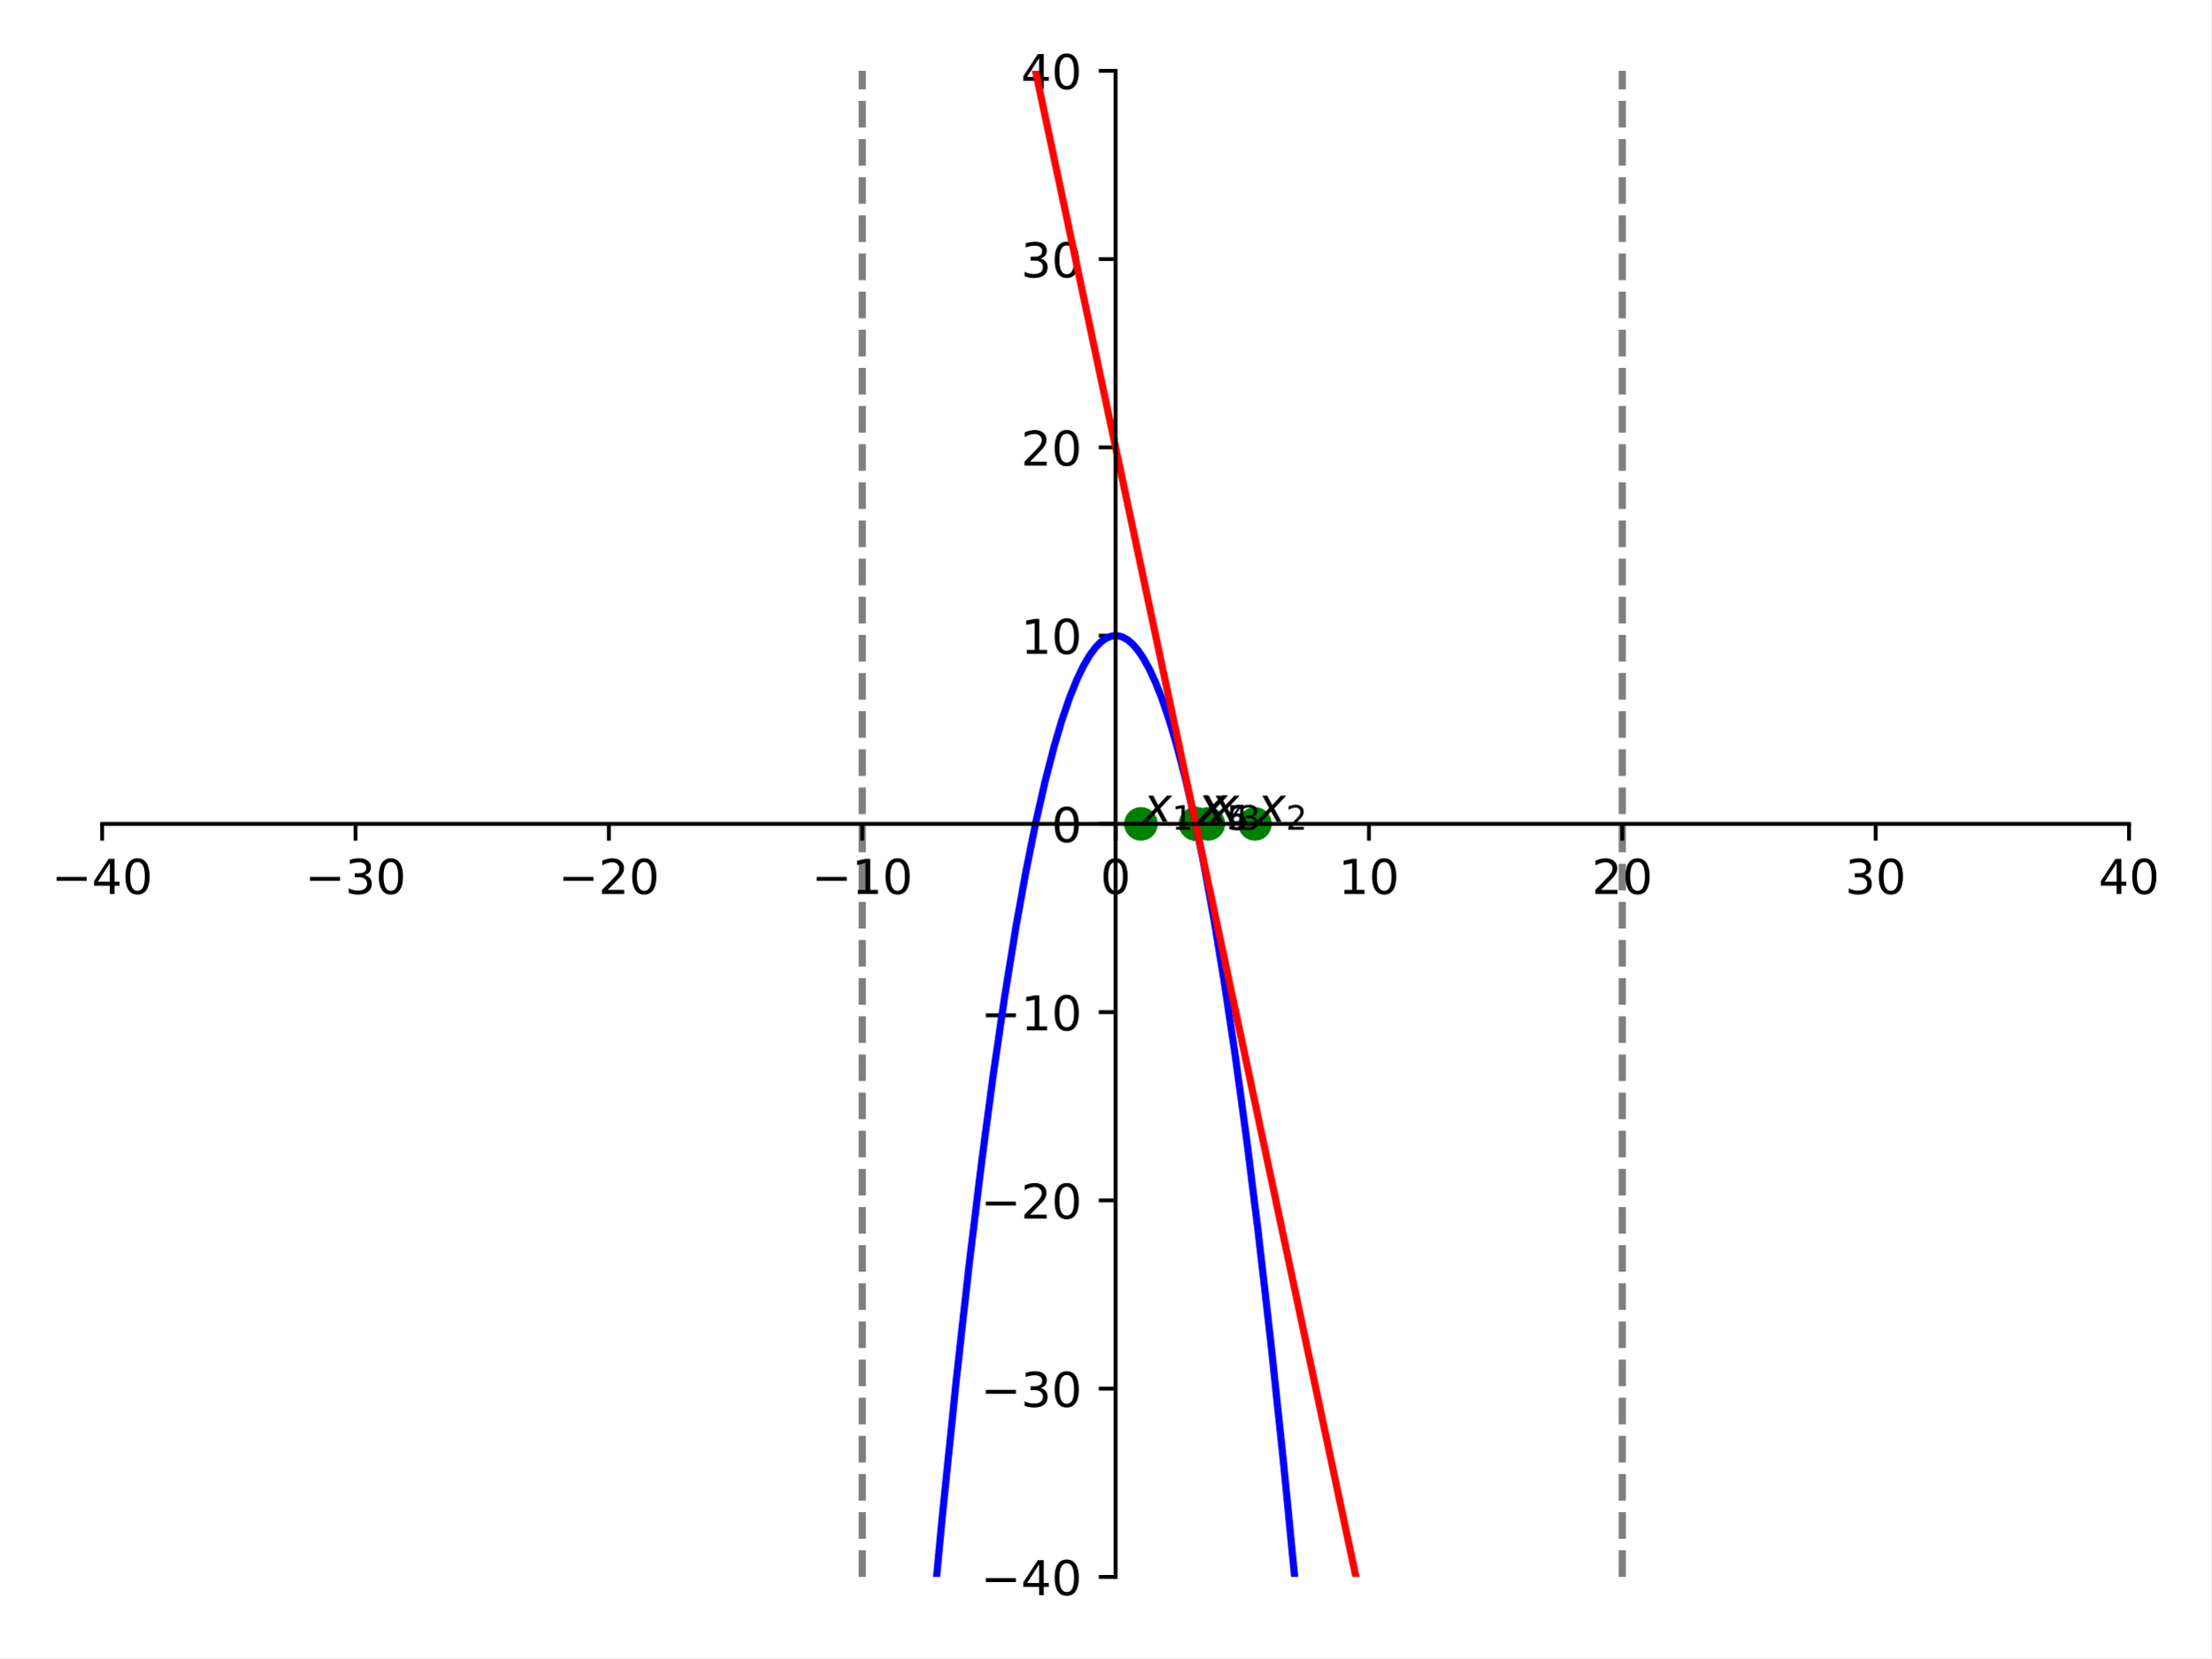
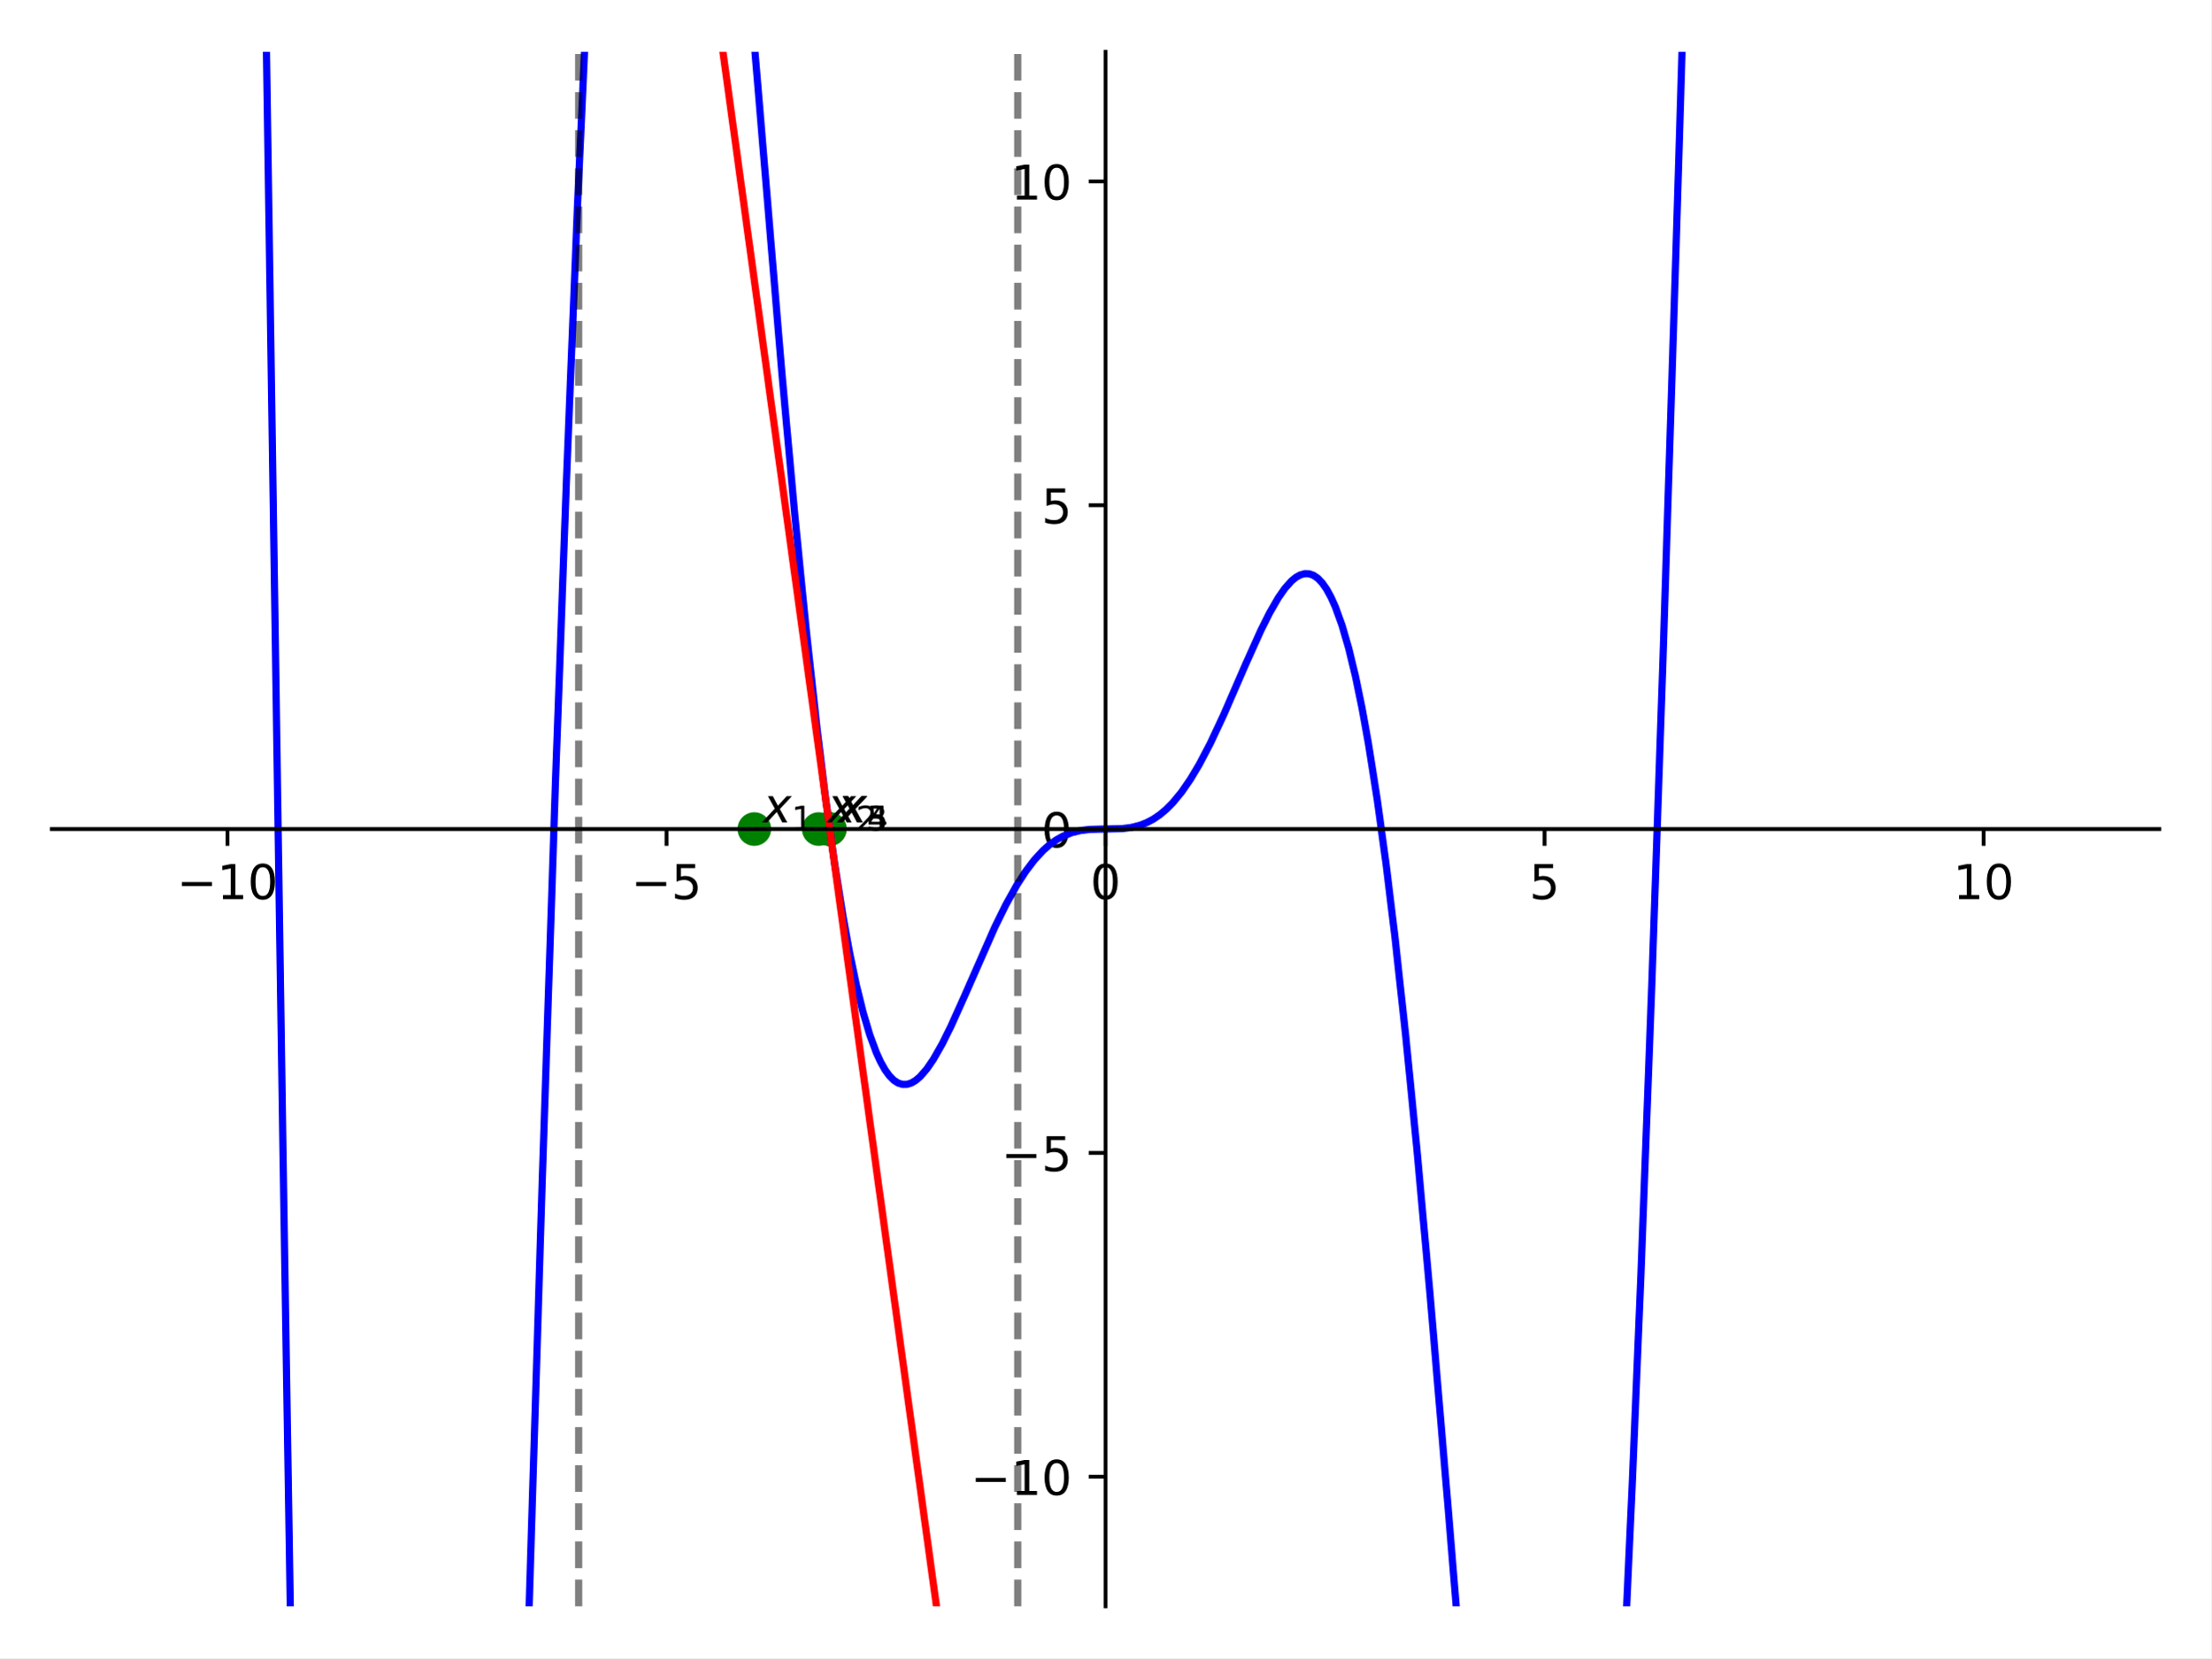
<svg xmlns="http://www.w3.org/2000/svg" xmlns:xlink="http://www.w3.org/1999/xlink" width="460.8pt" height="345.6pt" viewBox="0 0 460.8 345.6" version="1.1">
  <defs>
    <style type="text/css">*{stroke-linejoin: round; stroke-linecap: butt}</style>
  </defs>
  <g id="figure_1">
    <g id="patch_1">
      <path d="M 0 345.6  L 460.8 345.6  L 460.8 0  L 0 0  z " style="fill: #ffffff" />
    </g>
    <g id="axes_1">
      <g id="patch_2">
-         <path d="M 21.285 328.68  L 443.7 328.68  L 443.7 14.76  L 21.285 14.76  z " style="fill: #ffffff" />
+         <path d="M 10.8 334.8  L 450 334.8  L 450 10.8  L 10.8 10.8  z " style="fill: #ffffff" />
      </g>
      <g id="PathCollection_1">
        <defs>
-           <path id="m0d491b359a" d="M 0 3  C 0.796 3 1.559 2.684 2.121 2.121  C 2.684 1.559 3 0.796 3 0  C 3 -0.796 2.684 -1.559 2.121 -2.121  C 1.559 -2.684 0.796 -3 0 -3  C -0.796 -3 -1.559 -2.684 -2.121 -2.121  C -2.684 -1.559 -3 -0.796 -3 0  C -3 0.796 -2.684 1.559 -2.121 2.121  C -1.559 2.684 -0.796 3 0 3  z " style="stroke: #ff0000" />
+           <path id="mcfc97ab686" d="M 0 3  C 0.796 3 1.559 2.684 2.121 2.121  C 2.684 1.559 3 0.796 3 0  C 3 -0.796 2.684 -1.559 2.121 -2.121  C 1.559 -2.684 0.796 -3 0 -3  C -0.796 -3 -1.559 -2.684 -2.121 -2.121  C -2.684 -1.559 -3 -0.796 -3 0  C -3 0.796 -2.684 1.559 -2.121 2.121  C -1.559 2.684 -0.796 3 0 3  z " style="stroke: #ff0000" />
        </defs>
-         <g clip-path="url(#pf62849a777)">
-           <use xlink:href="#m0d491b359a" x="249.19" y="171.72" style="fill: #ff0000; stroke: #ff0000" />
+         <g clip-path="url(#pfd1b68747b)">
+           <use xlink:href="#mcfc97ab686" x="172.909" y="172.8" style="fill: #ff0000; stroke: #ff0000" />
        </g>
      </g>
      <g id="PathCollection_2">
        <defs>
-           <path id="m09d7b0d4c2" d="M 0 3  C 0.796 3 1.559 2.684 2.121 2.121  C 2.684 1.559 3 0.796 3 0  C 3 -0.796 2.684 -1.559 2.121 -2.121  C 1.559 -2.684 0.796 -3 0 -3  C -0.796 -3 -1.559 -2.684 -2.121 -2.121  C -2.684 -1.559 -3 -0.796 -3 0  C -3 0.796 -2.684 1.559 -2.121 2.121  C -1.559 2.684 -0.796 3 0 3  z " style="stroke: #008000" />
+           <path id="m8a2478c390" d="M 0 3  C 0.796 3 1.559 2.684 2.121 2.121  C 2.684 1.559 3 0.796 3 0  C 3 -0.796 2.684 -1.559 2.121 -2.121  C 1.559 -2.684 0.796 -3 0 -3  C -0.796 -3 -1.559 -2.684 -2.121 -2.121  C -2.684 -1.559 -3 -0.796 -3 0  C -3 0.796 -2.684 1.559 -2.121 2.121  C -1.559 2.684 -0.796 3 0 3  z " style="stroke: #008000" />
        </defs>
-         <g clip-path="url(#pf62849a777)">
-           <use xlink:href="#m09d7b0d4c2" x="237.773" y="171.72" style="fill: #008000; stroke: #008000" />
-           <use xlink:href="#m09d7b0d4c2" x="261.534" y="171.72" style="fill: #008000; stroke: #008000" />
-           <use xlink:href="#m09d7b0d4c2" x="251.813" y="171.72" style="fill: #008000; stroke: #008000" />
-           <use xlink:href="#m09d7b0d4c2" x="249.368" y="171.72" style="fill: #008000; stroke: #008000" />
-           <use xlink:href="#m09d7b0d4c2" x="249.191" y="171.72" style="fill: #008000; stroke: #008000" />
-           <use xlink:href="#m09d7b0d4c2" x="249.19" y="171.72" style="fill: #008000; stroke: #008000" />
+         <g clip-path="url(#pfd1b68747b)">
+           <use xlink:href="#m8a2478c390" x="157.2" y="172.8" style="fill: #008000; stroke: #008000" />
+           <use xlink:href="#m8a2478c390" x="170.619" y="172.8" style="fill: #008000; stroke: #008000" />
+           <use xlink:href="#m8a2478c390" x="172.756" y="172.8" style="fill: #008000; stroke: #008000" />
+           <use xlink:href="#m8a2478c390" x="172.908" y="172.8" style="fill: #008000; stroke: #008000" />
+           <use xlink:href="#m8a2478c390" x="172.909" y="172.8" style="fill: #008000; stroke: #008000" />
        </g>
      </g>
      <g id="matplotlib.axis_1">
        <g id="xtick_1">
          <g id="line2d_1">
            <defs>
-               <path id="m00719ebbe3" d="M 0 0  L 0 3.5  " style="stroke: #000000; stroke-width: 0.8" />
+               <path id="m47985b7c2f" d="M 0 0  L 0 3.5  " style="stroke: #000000; stroke-width: 0.8" />
            </defs>
            <g>
-               <use xlink:href="#m00719ebbe3" x="21.285" y="171.72" style="stroke: #000000; stroke-width: 0.8" />
+               <use xlink:href="#m47985b7c2f" x="47.4" y="172.8" style="stroke: #000000; stroke-width: 0.8" />
            </g>
          </g>
          <g id="text_1">
-             <g transform="translate(10.73266 186.3184) scale(0.1 -0.1)">
+             <g transform="translate(36.84766 187.3984) scale(0.1 -0.1)">
              <defs>
                <path id="DejaVuSans-2212" d="M 678 2272  L 4684 2272  L 4684 1741  L 678 1741  L 678 2272  z " transform="scale(0.015625)" />
-                 <path id="DejaVuSans-34" d="M 2419 4116  L 825 1625  L 2419 1625  L 2419 4116  z M 2253 4666  L 3047 4666  L 3047 1625  L 3713 1625  L 3713 1100  L 3047 1100  L 3047 0  L 2419 0  L 2419 1100  L 313 1100  L 313 1709  L 2253 4666  z " transform="scale(0.015625)" />
+                 <path id="DejaVuSans-31" d="M 794 531  L 1825 531  L 1825 4091  L 703 3866  L 703 4441  L 1819 4666  L 2450 4666  L 2450 531  L 3481 531  L 3481 0  L 794 0  L 794 531  z " transform="scale(0.015625)" />
                <path id="DejaVuSans-30" d="M 2034 4250  Q 1547 4250 1301 3770  Q 1056 3291 1056 2328  Q 1056 1369 1301 889  Q 1547 409 2034 409  Q 2525 409 2770 889  Q 3016 1369 3016 2328  Q 3016 3291 2770 3770  Q 2525 4250 2034 4250  z M 2034 4750  Q 2819 4750 3233 4129  Q 3647 3509 3647 2328  Q 3647 1150 3233 529  Q 2819 -91 2034 -91  Q 1250 -91 836 529  Q 422 1150 422 2328  Q 422 3509 836 4129  Q 1250 4750 2034 4750  z " transform="scale(0.015625)" />
              </defs>
              <use xlink:href="#DejaVuSans-2212" />
-               <use xlink:href="#DejaVuSans-34" x="83.789" />
+               <use xlink:href="#DejaVuSans-31" x="83.789" />
              <use xlink:href="#DejaVuSans-30" x="147.412" />
            </g>
          </g>
        </g>
        <g id="xtick_2">
          <g id="line2d_2">
            <g>
-               <use xlink:href="#m00719ebbe3" x="74.087" y="171.72" style="stroke: #000000; stroke-width: 0.8" />
+               <use xlink:href="#m47985b7c2f" x="138.9" y="172.8" style="stroke: #000000; stroke-width: 0.8" />
            </g>
          </g>
          <g id="text_2">
-             <g transform="translate(63.53453 186.3184) scale(0.1 -0.1)">
+             <g transform="translate(131.5289 187.3984) scale(0.1 -0.1)">
              <defs>
-                 <path id="DejaVuSans-33" d="M 2597 2516  Q 3050 2419 3304 2112  Q 3559 1806 3559 1356  Q 3559 666 3084 287  Q 2609 -91 1734 -91  Q 1441 -91 1130 -33  Q 819 25 488 141  L 488 750  Q 750 597 1062 519  Q 1375 441 1716 441  Q 2309 441 2620 675  Q 2931 909 2931 1356  Q 2931 1769 2642 2001  Q 2353 2234 1838 2234  L 1294 2234  L 1294 2753  L 1863 2753  Q 2328 2753 2575 2939  Q 2822 3125 2822 3475  Q 2822 3834 2567 4026  Q 2313 4219 1838 4219  Q 1578 4219 1281 4162  Q 984 4106 628 3988  L 628 4550  Q 988 4650 1302 4700  Q 1616 4750 1894 4750  Q 2613 4750 3031 4423  Q 3450 4097 3450 3541  Q 3450 3153 3228 2886  Q 3006 2619 2597 2516  z " transform="scale(0.015625)" />
+                 <path id="DejaVuSans-35" d="M 691 4666  L 3169 4666  L 3169 4134  L 1269 4134  L 1269 2991  Q 1406 3038 1543 3061  Q 1681 3084 1819 3084  Q 2600 3084 3056 2656  Q 3513 2228 3513 1497  Q 3513 744 3044 326  Q 2575 -91 1722 -91  Q 1428 -91 1123 -41  Q 819 9 494 109  L 494 744  Q 775 591 1075 516  Q 1375 441 1709 441  Q 2250 441 2565 725  Q 2881 1009 2881 1497  Q 2881 1984 2565 2268  Q 2250 2553 1709 2553  Q 1456 2553 1204 2497  Q 953 2441 691 2322  L 691 4666  z " transform="scale(0.015625)" />
              </defs>
              <use xlink:href="#DejaVuSans-2212" />
-               <use xlink:href="#DejaVuSans-33" x="83.789" />
-               <use xlink:href="#DejaVuSans-30" x="147.412" />
+               <use xlink:href="#DejaVuSans-35" x="83.789" />
            </g>
          </g>
        </g>
        <g id="xtick_3">
          <g id="line2d_3">
            <g>
-               <use xlink:href="#m00719ebbe3" x="126.889" y="171.72" style="stroke: #000000; stroke-width: 0.8" />
+               <use xlink:href="#m47985b7c2f" x="230.4" y="172.8" style="stroke: #000000; stroke-width: 0.8" />
            </g>
          </g>
          <g id="text_3">
-             <g transform="translate(116.3364 186.3184) scale(0.1 -0.1)">
-               <defs>
-                 <path id="DejaVuSans-32" d="M 1228 531  L 3431 531  L 3431 0  L 469 0  L 469 531  Q 828 903 1448 1529  Q 2069 2156 2228 2338  Q 2531 2678 2651 2914  Q 2772 3150 2772 3378  Q 2772 3750 2511 3984  Q 2250 4219 1831 4219  Q 1534 4219 1204 4116  Q 875 4013 500 3803  L 500 4441  Q 881 4594 1212 4672  Q 1544 4750 1819 4750  Q 2544 4750 2975 4387  Q 3406 4025 3406 3419  Q 3406 3131 3298 2873  Q 3191 2616 2906 2266  Q 2828 2175 2409 1742  Q 1991 1309 1228 531  z " transform="scale(0.015625)" />
-               </defs>
-               <use xlink:href="#DejaVuSans-2212" />
-               <use xlink:href="#DejaVuSans-32" x="83.789" />
-               <use xlink:href="#DejaVuSans-30" x="147.412" />
+             <g transform="translate(227.2188 187.3984) scale(0.1 -0.1)">
+               <use xlink:href="#DejaVuSans-30" />
            </g>
          </g>
        </g>
        <g id="xtick_4">
          <g id="line2d_4">
            <g>
-               <use xlink:href="#m00719ebbe3" x="179.691" y="171.72" style="stroke: #000000; stroke-width: 0.8" />
+               <use xlink:href="#m47985b7c2f" x="321.9" y="172.8" style="stroke: #000000; stroke-width: 0.8" />
            </g>
          </g>
          <g id="text_4">
-             <g transform="translate(169.1383 186.3184) scale(0.1 -0.1)">
-               <defs>
-                 <path id="DejaVuSans-31" d="M 794 531  L 1825 531  L 1825 4091  L 703 3866  L 703 4441  L 1819 4666  L 2450 4666  L 2450 531  L 3481 531  L 3481 0  L 794 0  L 794 531  z " transform="scale(0.015625)" />
-               </defs>
+             <g transform="translate(318.7188 187.3984) scale(0.1 -0.1)">
+               <use xlink:href="#DejaVuSans-35" />
+             </g>
+           </g>
+         </g>
+         <g id="xtick_5">
+           <g id="line2d_5">
+             <g>
+               <use xlink:href="#m47985b7c2f" x="413.4" y="172.8" style="stroke: #000000; stroke-width: 0.8" />
+             </g>
+           </g>
+           <g id="text_5">
+             <g transform="translate(407.0375 187.3984) scale(0.1 -0.1)">
+               <use xlink:href="#DejaVuSans-31" />
+               <use xlink:href="#DejaVuSans-30" x="63.623" />
+             </g>
+           </g>
+         </g>
+       </g>
+       <g id="matplotlib.axis_2">
+         <g id="ytick_1">
+           <g id="line2d_6">
+             <defs>
+               <path id="me25ae97840" d="M 0 0  L -3.5 0  " style="stroke: #000000; stroke-width: 0.8" />
+             </defs>
+             <g>
+               <use xlink:href="#me25ae97840" x="230.4" y="307.8" style="stroke: #000000; stroke-width: 0.8" />
+             </g>
+           </g>
+           <g id="text_6">
+             <g transform="translate(202.2953 311.5992) scale(0.1 -0.1)">
              <use xlink:href="#DejaVuSans-2212" />
              <use xlink:href="#DejaVuSans-31" x="83.789" />
              <use xlink:href="#DejaVuSans-30" x="147.412" />
            </g>
          </g>
        </g>
-         <g id="xtick_5">
-           <g id="line2d_5">
-             <g>
-               <use xlink:href="#m00719ebbe3" x="232.493" y="171.72" style="stroke: #000000; stroke-width: 0.8" />
-             </g>
-           </g>
-           <g id="text_5">
-             <g transform="translate(229.3113 186.3184) scale(0.1 -0.1)">
+         <g id="ytick_2">
+           <g id="line2d_7">
+             <g>
+               <use xlink:href="#me25ae97840" x="230.4" y="240.3" style="stroke: #000000; stroke-width: 0.8" />
+             </g>
+           </g>
+           <g id="text_7">
+             <g transform="translate(208.6578 244.0992) scale(0.1 -0.1)">
+               <use xlink:href="#DejaVuSans-2212" />
+               <use xlink:href="#DejaVuSans-35" x="83.789" />
+             </g>
+           </g>
+         </g>
+         <g id="ytick_3">
+           <g id="line2d_8">
+             <g>
+               <use xlink:href="#me25ae97840" x="230.4" y="172.8" style="stroke: #000000; stroke-width: 0.8" />
+             </g>
+           </g>
+           <g id="text_8">
+             <g transform="translate(217.0375 176.5992) scale(0.1 -0.1)">
              <use xlink:href="#DejaVuSans-30" />
            </g>
          </g>
        </g>
-         <g id="xtick_6">
-           <g id="line2d_6">
-             <g>
-               <use xlink:href="#m00719ebbe3" x="285.294" y="171.72" style="stroke: #000000; stroke-width: 0.8" />
-             </g>
-           </g>
-           <g id="text_6">
-             <g transform="translate(278.9319 186.3184) scale(0.1 -0.1)">
+         <g id="ytick_4">
+           <g id="line2d_9">
+             <g>
+               <use xlink:href="#me25ae97840" x="230.4" y="105.3" style="stroke: #000000; stroke-width: 0.8" />
+             </g>
+           </g>
+           <g id="text_9">
+             <g transform="translate(217.0375 109.0992) scale(0.1 -0.1)">
+               <use xlink:href="#DejaVuSans-35" />
+             </g>
+           </g>
+         </g>
+         <g id="ytick_5">
+           <g id="line2d_10">
+             <g>
+               <use xlink:href="#me25ae97840" x="230.4" y="37.8" style="stroke: #000000; stroke-width: 0.8" />
+             </g>
+           </g>
+           <g id="text_10">
+             <g transform="translate(210.675 41.59922) scale(0.1 -0.1)">
              <use xlink:href="#DejaVuSans-31" />
              <use xlink:href="#DejaVuSans-30" x="63.623" />
            </g>
          </g>
        </g>
-         <g id="xtick_7">
-           <g id="line2d_7">
-             <g>
-               <use xlink:href="#m00719ebbe3" x="338.096" y="171.72" style="stroke: #000000; stroke-width: 0.8" />
-             </g>
-           </g>
-           <g id="text_7">
-             <g transform="translate(331.7337 186.3184) scale(0.1 -0.1)">
-               <use xlink:href="#DejaVuSans-32" />
-               <use xlink:href="#DejaVuSans-30" x="63.623" />
-             </g>
-           </g>
-         </g>
-         <g id="xtick_8">
-           <g id="line2d_8">
-             <g>
-               <use xlink:href="#m00719ebbe3" x="390.898" y="171.72" style="stroke: #000000; stroke-width: 0.8" />
-             </g>
-           </g>
-           <g id="text_8">
-             <g transform="translate(384.5356 186.3184) scale(0.1 -0.1)">
-               <use xlink:href="#DejaVuSans-33" />
-               <use xlink:href="#DejaVuSans-30" x="63.623" />
-             </g>
-           </g>
-         </g>
-         <g id="xtick_9">
-           <g id="line2d_9">
-             <g>
-               <use xlink:href="#m00719ebbe3" x="443.7" y="171.72" style="stroke: #000000; stroke-width: 0.8" />
-             </g>
-           </g>
-           <g id="text_9">
-             <g transform="translate(437.3375 186.3184) scale(0.1 -0.1)">
-               <use xlink:href="#DejaVuSans-34" />
-               <use xlink:href="#DejaVuSans-30" x="63.623" />
-             </g>
-           </g>
-         </g>
-       </g>
-       <g id="matplotlib.axis_2">
-         <g id="ytick_1">
-           <g id="line2d_10">
-             <defs>
-               <path id="m335324a468" d="M 0 0  L -3.5 0  " style="stroke: #000000; stroke-width: 0.8" />
-             </defs>
-             <g>
-               <use xlink:href="#m335324a468" x="232.493" y="328.68" style="stroke: #000000; stroke-width: 0.8" />
-             </g>
-           </g>
-           <g id="text_10">
-             <g transform="translate(204.3878 332.4792) scale(0.1 -0.1)">
-               <use xlink:href="#DejaVuSans-2212" />
-               <use xlink:href="#DejaVuSans-34" x="83.789" />
-               <use xlink:href="#DejaVuSans-30" x="147.412" />
-             </g>
-           </g>
-         </g>
-         <g id="ytick_2">
-           <g id="line2d_11">
-             <g>
-               <use xlink:href="#m335324a468" x="232.493" y="289.44" style="stroke: #000000; stroke-width: 0.8" />
-             </g>
-           </g>
-           <g id="text_11">
-             <g transform="translate(204.3878 293.2392) scale(0.1 -0.1)">
-               <use xlink:href="#DejaVuSans-2212" />
-               <use xlink:href="#DejaVuSans-33" x="83.789" />
-               <use xlink:href="#DejaVuSans-30" x="147.412" />
-             </g>
-           </g>
-         </g>
-         <g id="ytick_3">
-           <g id="line2d_12">
-             <g>
-               <use xlink:href="#m335324a468" x="232.493" y="250.2" style="stroke: #000000; stroke-width: 0.8" />
-             </g>
-           </g>
-           <g id="text_12">
-             <g transform="translate(204.3878 253.9992) scale(0.1 -0.1)">
-               <use xlink:href="#DejaVuSans-2212" />
-               <use xlink:href="#DejaVuSans-32" x="83.789" />
-               <use xlink:href="#DejaVuSans-30" x="147.412" />
-             </g>
-           </g>
-         </g>
-         <g id="ytick_4">
-           <g id="line2d_13">
-             <g>
-               <use xlink:href="#m335324a468" x="232.493" y="210.96" style="stroke: #000000; stroke-width: 0.8" />
-             </g>
-           </g>
-           <g id="text_13">
-             <g transform="translate(204.3878 214.7592) scale(0.1 -0.1)">
-               <use xlink:href="#DejaVuSans-2212" />
-               <use xlink:href="#DejaVuSans-31" x="83.789" />
-               <use xlink:href="#DejaVuSans-30" x="147.412" />
-             </g>
-           </g>
-         </g>
-         <g id="ytick_5">
-           <g id="line2d_14">
-             <g>
-               <use xlink:href="#m335324a468" x="232.493" y="171.72" style="stroke: #000000; stroke-width: 0.8" />
-             </g>
-           </g>
-           <g id="text_14">
-             <g transform="translate(219.13 175.5192) scale(0.1 -0.1)">
-               <use xlink:href="#DejaVuSans-30" />
-             </g>
-           </g>
-         </g>
-         <g id="ytick_6">
-           <g id="line2d_15">
-             <g>
-               <use xlink:href="#m335324a468" x="232.493" y="132.48" style="stroke: #000000; stroke-width: 0.8" />
-             </g>
-           </g>
-           <g id="text_15">
-             <g transform="translate(212.7675 136.2792) scale(0.1 -0.1)">
-               <use xlink:href="#DejaVuSans-31" />
-               <use xlink:href="#DejaVuSans-30" x="63.623" />
-             </g>
-           </g>
-         </g>
-         <g id="ytick_7">
-           <g id="line2d_16">
-             <g>
-               <use xlink:href="#m335324a468" x="232.493" y="93.24" style="stroke: #000000; stroke-width: 0.8" />
-             </g>
-           </g>
-           <g id="text_16">
-             <g transform="translate(212.7675 97.03922) scale(0.1 -0.1)">
-               <use xlink:href="#DejaVuSans-32" />
-               <use xlink:href="#DejaVuSans-30" x="63.623" />
-             </g>
-           </g>
-         </g>
-         <g id="ytick_8">
-           <g id="line2d_17">
-             <g>
-               <use xlink:href="#m335324a468" x="232.493" y="54" style="stroke: #000000; stroke-width: 0.8" />
-             </g>
-           </g>
-           <g id="text_17">
-             <g transform="translate(212.7675 57.79922) scale(0.1 -0.1)">
-               <use xlink:href="#DejaVuSans-33" />
-               <use xlink:href="#DejaVuSans-30" x="63.623" />
-             </g>
-           </g>
-         </g>
-         <g id="ytick_9">
-           <g id="line2d_18">
-             <g>
-               <use xlink:href="#m335324a468" x="232.493" y="14.76" style="stroke: #000000; stroke-width: 0.8" />
-             </g>
-           </g>
-           <g id="text_18">
-             <g transform="translate(212.7675 18.55922) scale(0.1 -0.1)">
-               <use xlink:href="#DejaVuSans-34" />
-               <use xlink:href="#DejaVuSans-30" x="63.623" />
-             </g>
-           </g>
-         </g>
-       </g>
-       <g id="line2d_19">
-         <path d="M 193.488 346.6  L 196.393 315.897  L 199.3 287.546  L 201.942 263.837  L 204.585 242.094  L 206.964 224.206  L 209.342 207.91  L 211.721 193.207  L 213.835 181.475  L 215.949 171  L 217.799 162.867  L 219.649 155.697  L 221.234 150.318  L 222.82 145.647  L 224.406 141.684  L 225.727 138.922  L 227.048 136.651  L 228.37 134.872  L 229.427 133.803  L 230.484 133.048  L 231.541 132.607  L 232.334 132.484  L 233.127 132.537  L 233.92 132.767  L 234.977 133.349  L 236.034 134.245  L 237.091 135.456  L 238.148 136.982  L 239.469 139.331  L 240.791 142.172  L 242.112 145.504  L 243.698 150.151  L 245.283 155.507  L 247.133 162.649  L 248.983 170.754  L 250.833 179.823  L 252.947 191.367  L 255.061 204.169  L 257.44 220.076  L 259.818 237.574  L 262.197 256.665  L 264.84 279.745  L 267.482 304.791  L 270.389 334.613  L 271.497 346.6  L 271.497 346.6  " clip-path="url(#pf62849a777)" style="fill: none; stroke: #0000ff; stroke-width: 1.5; stroke-linecap: square" />
-       </g>
-       <g id="line2d_20">
-         <path d="M 212.442 -1  L 286.397 346.6  L 286.397 346.6  " clip-path="url(#pf62849a777)" style="fill: none; stroke: #ff0000; stroke-width: 1.5; stroke-linecap: square" />
-       </g>
-       <g id="line2d_21">
-         <path d="M 179.691 328.68  L 179.691 14.76  " clip-path="url(#pf62849a777)" style="fill: none; stroke-dasharray: 5.55,2.4; stroke-dashoffset: 0; stroke: #000000; stroke-opacity: 0.5; stroke-width: 1.5" />
-       </g>
-       <g id="line2d_22">
-         <path d="M 338.096 328.68  L 338.096 14.76  " clip-path="url(#pf62849a777)" style="fill: none; stroke-dasharray: 5.55,2.4; stroke-dashoffset: 0; stroke: #000000; stroke-opacity: 0.5; stroke-width: 1.5" />
+       </g>
+       <g id="line2d_11">
+         <path d="M -1 341.949  L 1.949 -1  M 55.344 -1  L 58.959 239.601  L 60.676 346.6  M 109.901 346.6  L 112.998 246.057  L 115.746 163.304  L 118.035 100.243  L 120.325 43.38  L 122.34 -1  M 156.351 -1  L 162.915 77.453  L 165.663 107.643  L 167.953 130.745  L 170.243 151.621  L 172.074 166.55  L 173.906 179.809  L 175.738 191.348  L 177.112 198.861  L 178.486 205.4  L 179.86 210.977  L 181.234 215.616  L 182.608 219.346  L 183.523 221.347  L 184.439 222.974  L 185.355 224.24  L 186.271 225.161  L 187.187 225.753  L 188.103 226.033  L 189.019 226.018  L 189.935 225.728  L 190.851 225.181  L 191.767 224.396  L 193.141 222.815  L 194.514 220.811  L 196.346 217.595  L 198.178 213.901  L 200.926 207.792  L 207.337 193.216  L 209.627 188.57  L 211.917 184.462  L 213.749 181.624  L 215.58 179.211  L 217.412 177.231  L 218.786 176.024  L 220.16 175.044  L 221.534 174.276  L 223.366 173.548  L 225.198 173.106  L 227.029 172.884  L 229.777 172.801  L 233.899 172.706  L 235.731 172.471  L 237.562 172.011  L 238.936 171.479  L 240.31 170.759  L 241.684 169.832  L 243.058 168.68  L 244.432 167.293  L 246.264 165.067  L 248.095 162.409  L 249.927 159.338  L 252.217 154.971  L 254.965 149.107  L 259.544 138.567  L 262.75 131.428  L 264.582 127.763  L 266.414 124.586  L 267.788 122.618  L 269.162 121.081  L 270.077 120.328  L 270.993 119.815  L 271.909 119.563  L 272.825 119.588  L 273.741 119.911  L 274.657 120.548  L 275.573 121.516  L 276.489 122.832  L 277.405 124.51  L 278.321 126.564  L 279.695 130.378  L 281.068 135.103  L 282.442 140.77  L 283.816 147.399  L 285.19 155.003  L 287.022 166.664  L 288.854 180.042  L 290.686 195.085  L 292.975 216.092  L 295.265 239.311  L 298.013 269.611  L 301.677 312.892  L 304.449 346.6  M 338.46 346.6  L 340.145 309.859  L 341.977 265.652  L 344.267 204.644  L 346.556 137.926  L 349.304 51.589  L 350.899 -1  L 350.899 -1  " clip-path="url(#pfd1b68747b)" style="fill: none; stroke: #0000ff; stroke-width: 1.5; stroke-linecap: square" />
+       </g>
+       <g id="line2d_12">
+         <path d="M 149.038 -1  L 196.78 346.6  L 196.78 346.6  " clip-path="url(#pfd1b68747b)" style="fill: none; stroke: #ff0000; stroke-width: 1.5; stroke-linecap: square" />
+       </g>
+       <g id="line2d_13">
+         <path d="M 120.6 334.8  L 120.6 10.8  " clip-path="url(#pfd1b68747b)" style="fill: none; stroke-dasharray: 5.55,2.4; stroke-dashoffset: 0; stroke: #000000; stroke-opacity: 0.5; stroke-width: 1.5" />
+       </g>
+       <g id="line2d_14">
+         <path d="M 212.1 334.8  L 212.1 10.8  " clip-path="url(#pfd1b68747b)" style="fill: none; stroke-dasharray: 5.55,2.4; stroke-dashoffset: 0; stroke: #000000; stroke-opacity: 0.5; stroke-width: 1.5" />
      </g>
      <g id="patch_3">
-         <path d="M 232.493 328.68  L 232.493 14.76  " style="fill: none; stroke: #000000; stroke-width: 0.8; stroke-linejoin: miter; stroke-linecap: square" />
+         <path d="M 230.4 334.8  L 230.4 10.8  " style="fill: none; stroke: #000000; stroke-width: 0.8; stroke-linejoin: miter; stroke-linecap: square" />
      </g>
      <g id="patch_4">
-         <path d="M 443.7 328.68  L 443.7 14.76  " style="fill: none" />
+         <path d="M 450 334.8  L 450 10.8  " style="fill: none" />
      </g>
      <g id="patch_5">
-         <path d="M 21.285 171.72  L 443.7 171.72  " style="fill: none; stroke: #000000; stroke-width: 0.8; stroke-linejoin: miter; stroke-linecap: square" />
+         <path d="M 10.8 172.8  L 450 172.8  " style="fill: none; stroke: #000000; stroke-width: 0.8; stroke-linejoin: miter; stroke-linecap: square" />
      </g>
      <g id="patch_6">
-         <path d="M 21.285 14.76  L 443.7 14.76  " style="fill: none" />
-       </g>
-       <g id="text_19">
-         <g transform="translate(238.3007 171.3276) scale(0.1 -0.1)">
+         <path d="M 10.8 10.8  L 450 10.8  " style="fill: none" />
+       </g>
+       <g id="text_11">
+         <g transform="translate(159.03 171.45) scale(0.1 -0.1)">
          <defs>
            <path id="DejaVuSans-Oblique-78" d="M 3841 3500  L 2234 1784  L 3219 0  L 2559 0  L 1819 1388  L 531 0  L -166 0  L 1556 1844  L 641 3500  L 1300 3500  L 1972 2234  L 3144 3500  L 3841 3500  z " transform="scale(0.015625)" />
          </defs>
          <use xlink:href="#DejaVuSans-Oblique-78" transform="translate(0 0.3125)" />
          <use xlink:href="#DejaVuSans-31" transform="translate(59.17969 -16.09375) scale(0.7)" />
        </g>
      </g>
-       <g id="text_20">
-         <g transform="translate(262.0616 171.3276) scale(0.1 -0.1)">
+       <g id="text_12">
+         <g transform="translate(172.4495 171.45) scale(0.1 -0.1)">
+           <defs>
+             <path id="DejaVuSans-32" d="M 1228 531  L 3431 531  L 3431 0  L 469 0  L 469 531  Q 828 903 1448 1529  Q 2069 2156 2228 2338  Q 2531 2678 2651 2914  Q 2772 3150 2772 3378  Q 2772 3750 2511 3984  Q 2250 4219 1831 4219  Q 1534 4219 1204 4116  Q 875 4013 500 3803  L 500 4441  Q 881 4594 1212 4672  Q 1544 4750 1819 4750  Q 2544 4750 2975 4387  Q 3406 4025 3406 3419  Q 3406 3131 3298 2873  Q 3191 2616 2906 2266  Q 2828 2175 2409 1742  Q 1991 1309 1228 531  z " transform="scale(0.015625)" />
+           </defs>
          <use xlink:href="#DejaVuSans-Oblique-78" transform="translate(0 0.3125)" />
          <use xlink:href="#DejaVuSans-32" transform="translate(59.17969 -16.09375) scale(0.7)" />
        </g>
      </g>
-       <g id="text_21">
-         <g transform="translate(252.3412 171.3276) scale(0.1 -0.1)">
+       <g id="text_13">
+         <g transform="translate(174.5863 171.45) scale(0.1 -0.1)">
+           <defs>
+             <path id="DejaVuSans-33" d="M 2597 2516  Q 3050 2419 3304 2112  Q 3559 1806 3559 1356  Q 3559 666 3084 287  Q 2609 -91 1734 -91  Q 1441 -91 1130 -33  Q 819 25 488 141  L 488 750  Q 750 597 1062 519  Q 1375 441 1716 441  Q 2309 441 2620 675  Q 2931 909 2931 1356  Q 2931 1769 2642 2001  Q 2353 2234 1838 2234  L 1294 2234  L 1294 2753  L 1863 2753  Q 2328 2753 2575 2939  Q 2822 3125 2822 3475  Q 2822 3834 2567 4026  Q 2313 4219 1838 4219  Q 1578 4219 1281 4162  Q 984 4106 628 3988  L 628 4550  Q 988 4650 1302 4700  Q 1616 4750 1894 4750  Q 2613 4750 3031 4423  Q 3450 4097 3450 3541  Q 3450 3153 3228 2886  Q 3006 2619 2597 2516  z " transform="scale(0.015625)" />
+           </defs>
          <use xlink:href="#DejaVuSans-Oblique-78" transform="translate(0 0.3125)" />
          <use xlink:href="#DejaVuSans-33" transform="translate(59.17969 -16.09375) scale(0.7)" />
        </g>
      </g>
-       <g id="text_22">
-         <g transform="translate(249.896 171.3276) scale(0.1 -0.1)">
+       <g id="text_14">
+         <g transform="translate(174.7381 171.45) scale(0.1 -0.1)">
+           <defs>
+             <path id="DejaVuSans-34" d="M 2419 4116  L 825 1625  L 2419 1625  L 2419 4116  z M 2253 4666  L 3047 4666  L 3047 1625  L 3713 1625  L 3713 1100  L 3047 1100  L 3047 0  L 2419 0  L 2419 1100  L 313 1100  L 313 1709  L 2253 4666  z " transform="scale(0.015625)" />
+           </defs>
          <use xlink:href="#DejaVuSans-Oblique-78" transform="translate(0 0.3125)" />
          <use xlink:href="#DejaVuSans-34" transform="translate(59.17969 -16.09375) scale(0.7)" />
        </g>
      </g>
-       <g id="text_23">
-         <g transform="translate(249.7189 171.3276) scale(0.1 -0.1)">
-           <defs>
-             <path id="DejaVuSans-35" d="M 691 4666  L 3169 4666  L 3169 4134  L 1269 4134  L 1269 2991  Q 1406 3038 1543 3061  Q 1681 3084 1819 3084  Q 2600 3084 3056 2656  Q 3513 2228 3513 1497  Q 3513 744 3044 326  Q 2575 -91 1722 -91  Q 1428 -91 1123 -41  Q 819 9 494 109  L 494 744  Q 775 591 1075 516  Q 1375 441 1709 441  Q 2250 441 2565 725  Q 2881 1009 2881 1497  Q 2881 1984 2565 2268  Q 2250 2553 1709 2553  Q 1456 2553 1204 2497  Q 953 2441 691 2322  L 691 4666  z " transform="scale(0.015625)" />
-           </defs>
+       <g id="text_15">
+         <g transform="translate(174.7389 171.45) scale(0.1 -0.1)">
          <use xlink:href="#DejaVuSans-Oblique-78" transform="translate(0 0.3125)" />
          <use xlink:href="#DejaVuSans-35" transform="translate(59.17969 -16.09375) scale(0.7)" />
-         </g>
-       </g>
-       <g id="text_24">
-         <g transform="translate(249.7179 171.3276) scale(0.1 -0.1)">
-           <defs>
-             <path id="DejaVuSans-36" d="M 2113 2584  Q 1688 2584 1439 2293  Q 1191 2003 1191 1497  Q 1191 994 1439 701  Q 1688 409 2113 409  Q 2538 409 2786 701  Q 3034 994 3034 1497  Q 3034 2003 2786 2293  Q 2538 2584 2113 2584  z M 3366 4563  L 3366 3988  Q 3128 4100 2886 4159  Q 2644 4219 2406 4219  Q 1781 4219 1451 3797  Q 1122 3375 1075 2522  Q 1259 2794 1537 2939  Q 1816 3084 2150 3084  Q 2853 3084 3261 2657  Q 3669 2231 3669 1497  Q 3669 778 3244 343  Q 2819 -91 2113 -91  Q 1303 -91 875 529  Q 447 1150 447 2328  Q 447 3434 972 4092  Q 1497 4750 2381 4750  Q 2619 4750 2861 4703  Q 3103 4656 3366 4563  z " transform="scale(0.015625)" />
-           </defs>
-           <use xlink:href="#DejaVuSans-Oblique-78" transform="translate(0 0.3125)" />
-           <use xlink:href="#DejaVuSans-36" transform="translate(59.17969 -16.09375) scale(0.7)" />
        </g>
      </g>
    </g>
  </g>
  <defs>
-     <clipPath id="pf62849a777">
-       <rect x="21.285" y="14.76" width="422.415" height="313.92" />
+     <clipPath id="pfd1b68747b">
+       <rect x="10.8" y="10.8" width="439.2" height="324" />
    </clipPath>
  </defs>
</svg>
